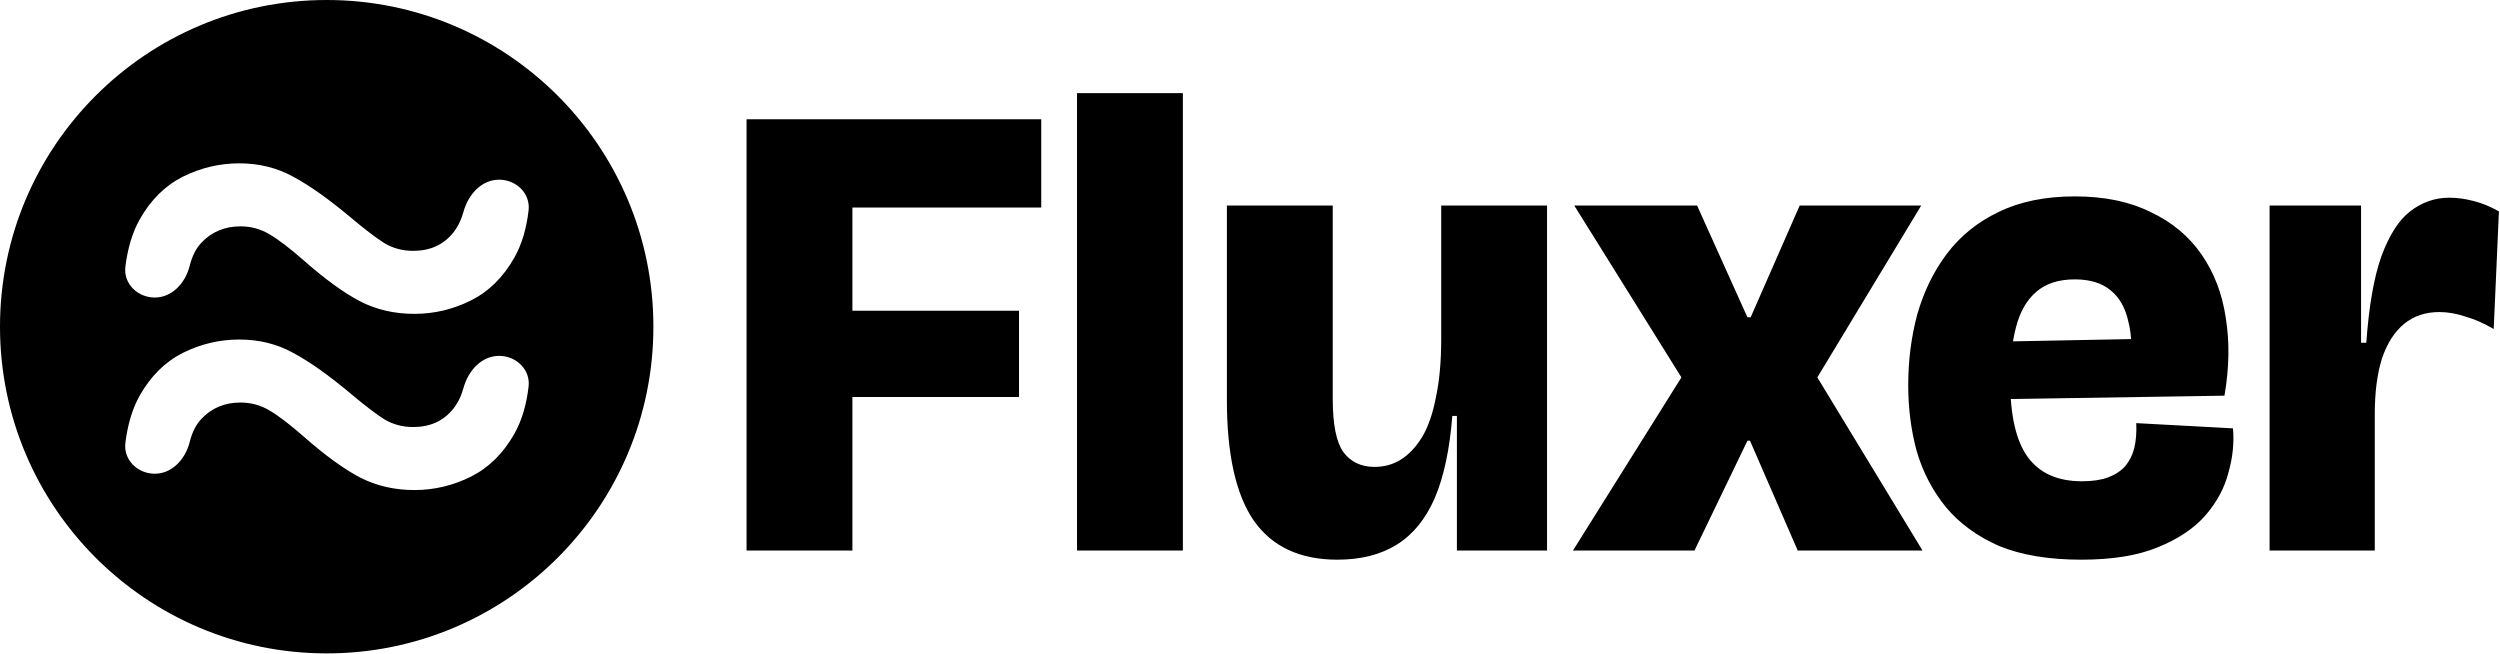
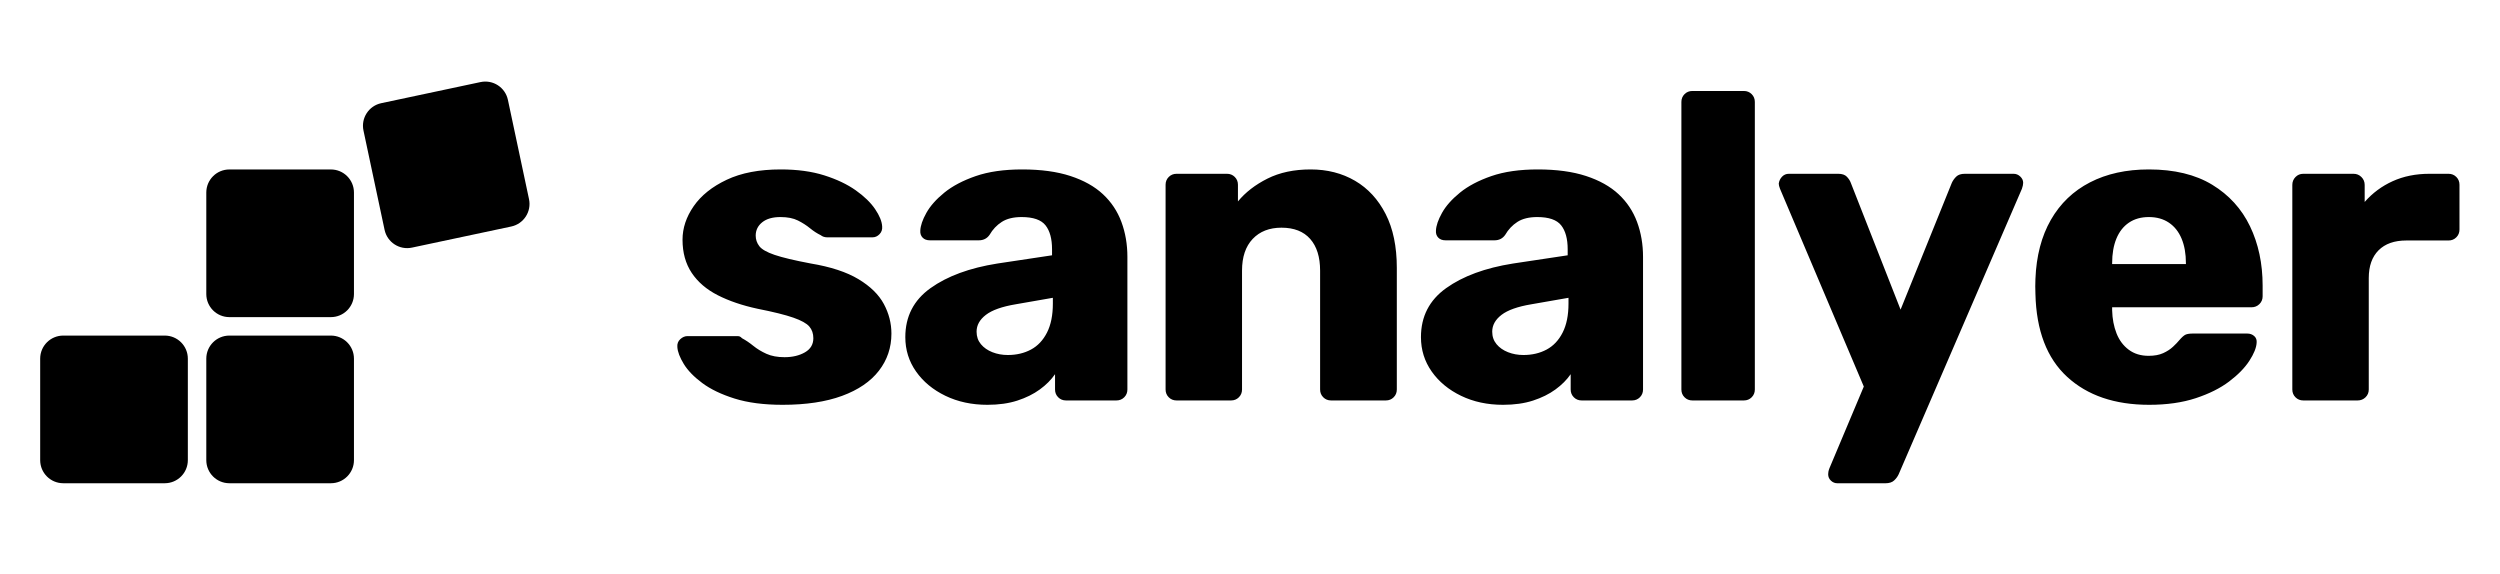
- <svg xmlns="http://www.w3.org/2000/svg" fill="none" viewBox="0 0 1959 512">
-   <path fill="currentColor" d="M585 431.4V93.48h82.944V431.4H585Zm41.472-120.32v-67.584h172.032v67.584H626.472Zm0-148.48V93.48h189.44v69.12h-189.44ZM843.951 431.4V73h82.944v358.4h-82.944ZM1047.92 438.568c-29.35 0-51.2-10.24-65.536-30.72-13.995-20.48-20.992-51.883-20.992-94.208V161.064h82.948v151.552c0 19.797 2.73 33.621 8.19 41.472 5.8 7.851 13.99 11.776 24.57 11.776 7.51 0 14.34-1.877 20.48-5.632 6.49-4.096 12.12-10.069 16.9-17.92 4.78-8.192 8.36-18.603 10.75-31.232 2.73-12.629 4.1-27.819 4.1-45.568V161.064h82.94V431.4h-70.65V325.928h-3.59c-2.05 26.283-6.65 47.787-13.82 64.512-7.17 16.384-17.07 28.501-29.7 36.352-12.63 7.851-28.16 11.776-46.59 11.776ZM1232.57 431.4l84.99-135.68-83.97-134.656h96.26l39.42 87.552h2.56l38.4-87.552h95.23l-81.4 134.656 82.43 135.68h-97.79l-37.38-86.016h-2.05L1327.8 431.4h-95.23Z" />
-   <path fill="currentColor" d="M1630.96 438.568c-25.6 0-47.1-3.584-64.51-10.752-17.06-7.509-30.89-17.579-41.47-30.208-10.58-12.971-18.26-27.648-23.04-44.032-4.44-16.384-6.66-33.621-6.66-51.712 0-19.456 2.39-38.059 7.17-55.808 5.12-17.749 12.8-33.451 23.04-47.104 10.58-13.995 24.07-24.917 40.45-32.768 16.73-8.192 36.69-12.288 59.9-12.288s43.01 4.096 59.4 12.288c16.72 7.851 30.03 18.944 39.93 33.28 9.9 14.336 16.22 30.891 18.95 49.664 3.07 18.773 2.73 39.083-1.03 60.928L1547 313.128v-45.056l132.6-2.56-10.75 26.112c2.05-15.701 1.71-28.843-1.02-39.424-2.39-10.923-7-19.115-13.83-24.576-6.82-5.803-16.21-8.704-28.16-8.704-12.63 0-22.69 3.243-30.2 9.728-7.51 6.485-12.8 15.701-15.88 27.648-3.07 11.605-4.6 25.429-4.6 41.472 0 27.648 4.6 47.787 13.82 60.416 9.22 12.629 23.38 18.944 42.5 18.944 8.19 0 15.01-1.024 20.48-3.072 5.46-2.048 9.89-4.949 13.31-8.704 3.41-4.096 5.8-8.875 7.17-14.336 1.36-5.803 1.87-12.288 1.53-19.456l75.78 4.096c1.02 11.264-.17 22.869-3.59 34.816-3.07 11.947-9.04 23.04-17.92 33.28-8.87 10.24-21.33 18.603-37.37 25.088-15.7 6.485-35.67 9.728-59.91 9.728ZM1778.45 431.4V161.064h71.68v107.52h4.1c2.05-28.672 5.97-51.2 11.77-67.584 6.15-16.725 13.66-28.501 22.53-35.328 9.22-7.168 19.46-10.752 30.72-10.752 6.15 0 12.46.853 18.95 2.56 6.82 1.707 13.48 4.437 19.96 8.192l-4.09 92.16c-7.51-4.437-14.85-7.68-22.02-9.728-7.17-2.389-13.99-3.584-20.48-3.584-10.92 0-20.14 3.072-27.65 9.216-7.51 6.144-13.31 15.189-17.4 27.136-3.76 11.947-5.64 26.453-5.64 43.52V431.4h-82.43ZM256 0c141.385 0 256 114.615 256 256S397.385 512 256 512 0 397.385 0 256 114.615 0 256 0Zm-68.47 266.057c-15.543 0-30.324 3.505-44.343 10.514-13.866 7.01-25.143 18.21-33.828 33.6-5.616 10.129-9.318 22.403-11.106 36.822-1.654 13.341 9.576 24.207 23.018 24.207 13.778 0 24.065-11.574 27.402-24.941 1.891-7.579 4.939-13.589 9.142-18.03 8.076-8.534 18.286-12.8 30.629-12.8 8.229 0 15.772 2.057 22.629 6.171 6.857 3.962 15.771 10.743 26.742 20.343 16.762 14.781 31.544 25.524 44.344 32.228 12.8 6.553 26.971 9.829 42.514 9.829 15.543 0 30.324-3.505 44.343-10.514 14.019-7.01 25.371-18.21 34.057-33.6 5.738-10.168 9.448-22.497 11.129-36.987 1.543-13.302-9.704-24.042-23.096-24.042-13.863.001-24.202 11.704-27.888 25.07-1.797 6.515-4.512 12.025-8.145 16.53-7.619 9.448-18.057 14.172-31.314 14.172-8.229 0-15.696-1.982-22.4-5.943-6.553-4.115-15.543-10.972-26.972-20.572-16.914-14.171-31.772-24.685-44.572-31.543-12.647-7.009-26.742-10.514-42.285-10.514Zm0-138.057c-15.543 0-30.324 3.505-44.343 10.514-13.866 7.01-25.143 18.21-33.828 33.6-5.616 10.129-9.318 22.403-11.106 36.821-1.654 13.341 9.576 24.207 23.018 24.208 13.778 0 24.065-11.574 27.402-24.941 1.891-7.579 4.939-13.589 9.142-18.031 8.076-8.533 18.286-12.8 30.629-12.8 8.229 0 15.772 2.058 22.629 6.172 6.857 3.962 15.771 10.743 26.742 20.343 16.762 14.781 31.544 25.524 44.344 32.228 12.8 6.553 26.971 9.829 42.514 9.829 15.543 0 30.324-3.505 44.343-10.514 14.019-7.01 25.371-18.21 34.057-33.6 5.738-10.168 9.448-22.497 11.129-36.987 1.543-13.303-9.704-24.042-23.096-24.042-13.863 0-24.202 11.704-27.888 25.07-1.797 6.515-4.512 12.025-8.145 16.53-7.619 9.448-18.057 14.171-31.314 14.171-8.229 0-15.696-1.981-22.4-5.942-6.553-4.115-15.543-10.972-26.972-20.572-16.914-14.171-31.772-24.686-44.572-31.543C217.168 131.505 203.073 128 187.53 128Z" />
+ <svg xmlns="http://www.w3.org/2000/svg" fill="none" viewBox="0 0 1115 256">
+   <g transform="translate(17.92 75.58) scale(1.029)">
+     <rect x="72" y="0" width="64" height="64" rx="10" fill="currentColor" />
+     <rect x="0" y="72" width="64" height="64" rx="10" fill="currentColor" />
+     <rect x="72" y="72" width="64" height="64" rx="10" fill="currentColor" />
+     <g transform="rotate(-12 176.0 -2.0)">
+       <rect x="144" y="-34" width="64" height="64" rx="10" fill="currentColor" />
+     </g>
+   </g>
+   <g transform="translate(288 0)">
+     <path fill="currentColor" transform="translate(8 178.6) scale(0.1944)" d="M272.875 10.0Q208.375 10.0 162.75 -4.312Q117.125 -18.625 88.438 -40.0Q59.75 -61.375 46.062 -83.812Q32.375 -106.25 31.375 -122.5Q30.375 -133.5 38.062 -140.562Q45.75 -147.625 54.625 -147.625H169.0Q171.875 -147.625 174.188 -146.875Q176.5 -146.125 179.75 -142.75Q192.75 -135.75 205.688 -125.25Q218.625 -114.75 235.75 -107.0Q252.875 -99.25 277.25 -99.25Q304.75 -99.25 324.062 -110.375Q343.375 -121.5 343.375 -142.75Q343.375 -158.875 334.125 -169.625Q324.875 -180.375 297.562 -189.938Q270.25 -199.5 215.375 -210.375Q163.0 -221.625 124.188 -241.375Q85.375 -261.125 64.312 -292.688Q43.25 -324.25 43.25 -368.75Q43.25 -408.75 68.875 -445.688Q94.5 -482.625 144.625 -506.312Q194.75 -530.0 268.5 -530.0Q325.625 -530.0 368.562 -516.375Q411.5 -502.75 440.688 -482.062Q469.875 -461.375 485.062 -439.0Q500.25 -416.625 501.25 -399.375Q502.25 -388.75 495.25 -381.5Q488.25 -374.25 479.25 -374.25H374.875Q370.625 -374.25 366.875 -375.562Q363.125 -376.875 360.375 -379.125Q347.875 -385.125 335.75 -395.062Q323.625 -405.0 307.938 -412.875Q292.25 -420.75 267.875 -420.75Q241.0 -420.75 226.062 -408.75Q211.125 -396.75 211.125 -378.125Q211.125 -364.875 219.375 -354.0Q227.625 -343.125 254.375 -334.0Q281.125 -324.875 337.25 -314.25Q406.25 -302.75 447.0 -278.188Q487.75 -253.625 505.125 -221.25Q522.5 -188.875 522.5 -153.375Q522.5 -105.25 493.75 -68.125Q465 -31 409.25 -10.5Q353.5 10.0 272.875 10.0ZM742.75 10.0Q689.125 10.0 646.438 -10.625Q603.75 -31.25 579.062 -66.312Q554.375 -101.375 554.375 -145.25Q554.375 -216.375 612.188 -257.688Q670.0 -299 765.5 -314.125L891.0 -333V-346.75Q891.0 -382.875 876.0 -401.812Q861.0 -420.75 821.25 -420.75Q793.0 -420.75 775.688 -409.625Q758.375 -398.5 747.625 -379.875Q738.875 -367.375 723.0 -367.375H610.75Q600.0 -367.375 594.062 -373.562Q588.125 -379.75 588.75 -389.375Q589.375 -406.5 602.688 -430.312Q616.0 -454.125 643.938 -476.812Q671.875 -499.5 715.938 -514.75Q760.0 -530 822.5 -530.0Q887.125 -530.0 933.125 -514.938Q979.125 -499.875 1007.812 -473.125Q1036.5 -446.375 1050.188 -409.438Q1063.875 -372.5 1063.875 -329.375V-25.125Q1063.875 -14.5 1056.625 -7.25Q1049.375 0.0 1038.75 0.0H923.0Q912.375 0.0 905.125 -7.25Q897.875 -14.5 897.875 -25.125V-60.25Q884.625 -41.0 862.938 -25.188Q841.25 -9.375 811.438 0.312Q781.625 10.0 742.75 10.0ZM789.625 -104.25Q819.375 -104.25 842.688 -116.75Q866.0 -129.25 879.438 -155.75Q892.875 -182.25 892.875 -222.125V-235.5L807.625 -220.625Q760.625 -212.75 739.25 -196.375Q717.875 -180.0 717.875 -157.75Q717.875 -141.0 727.812 -129.062Q737.75 -117.125 754.125 -110.688Q770.5 -104.25 789.625 -104.25ZM1176.625 0.0Q1166.0 0 1158.75 -7.25Q1151.5 -14.5 1151.5 -25.125V-494.875Q1151.5 -505.5 1158.75 -512.75Q1166.0 -520 1176.625 -520.0H1292.375Q1303.0 -520 1310.25 -512.75Q1317.5 -505.5 1317.5 -494.875V-456.625Q1343.25 -487.875 1385.188 -508.938Q1427.125 -530.0 1484.25 -530.0Q1541.625 -530.0 1586.188 -503.938Q1630.75 -477.875 1656.375 -427.688Q1682.0 -377.5 1682.0 -304.125V-25.125Q1682.0 -14.5 1674.75 -7.25Q1667.5 0.0 1656.875 0.0H1531.125Q1520.5 0.0 1513.25 -7.25Q1506.0 -14.5 1506.0 -25.125V-297.875Q1506.0 -344.75 1483.25 -370.562Q1460.5 -396.375 1417.375 -396.375Q1375.75 -396.375 1351.312 -370.562Q1326.875 -344.75 1326.875 -297.875V-25.125Q1326.875 -14.5 1319.625 -7.25Q1312.375 0.0 1301.75 0.0ZM1925.75 10.0Q1872.125 10.0 1829.438 -10.625Q1786.75 -31.25 1762.062 -66.312Q1737.375 -101.375 1737.375 -145.25Q1737.375 -216.375 1795.188 -257.688Q1853.0 -299 1948.5 -314.125L2074.0 -333V-346.75Q2074.0 -382.875 2059.0 -401.812Q2044.0 -420.75 2004.25 -420.75Q1976.0 -420.75 1958.688 -409.625Q1941.375 -398.5 1930.625 -379.875Q1921.875 -367.375 1906.0 -367.375H1793.75Q1783.0 -367.375 1777.062 -373.562Q1771.125 -379.75 1771.75 -389.375Q1772.375 -406.5 1785.688 -430.312Q1799.0 -454.125 1826.938 -476.812Q1854.875 -499.5 1898.938 -514.75Q1943.0 -530 2005.5 -530.0Q2070.125 -530.0 2116.125 -514.938Q2162.125 -499.875 2190.812 -473.125Q2219.5 -446.375 2233.188 -409.438Q2246.875 -372.5 2246.875 -329.375V-25.125Q2246.875 -14.5 2239.625 -7.25Q2232.375 0.0 2221.75 0.0H2106.0Q2095.375 0.0 2088.125 -7.25Q2080.875 -14.5 2080.875 -25.125V-60.25Q2067.625 -41.0 2045.938 -25.188Q2024.25 -9.375 1994.438 0.312Q1964.625 10.0 1925.75 10.0ZM1972.625 -104.25Q2002.375 -104.25 2025.688 -116.75Q2049.0 -129.25 2062.438 -155.75Q2075.875 -182.25 2075.875 -222.125V-235.5L1990.625 -220.625Q1943.625 -212.75 1922.25 -196.375Q1900.875 -180.0 1900.875 -157.75Q1900.875 -141.0 1910.812 -129.062Q1920.75 -117.125 1937.125 -110.688Q1953.5 -104.25 1972.625 -104.25ZM2360.0 0Q2349.375 0.0 2342.125 -7.25Q2334.875 -14.5 2334.875 -25.125V-684.875Q2334.875 -695.5 2342.125 -702.75Q2349.375 -710.0 2360.0 -710H2478.25Q2488.875 -710.0 2496.125 -702.75Q2503.375 -695.5 2503.375 -684.875V-25.125Q2503.375 -14.5 2496.125 -7.25Q2488.875 0.0 2478.25 0.0ZM2692.875 190.0Q2684.25 190.0 2677.938 184.0Q2671.625 178.0 2671.625 169.375Q2671.625 166.625 2672.188 163.375Q2672.75 160.125 2674.5 155.625L2753.375 -31.875L2561.125 -485.625Q2558.25 -493.125 2558.25 -497.5Q2559.5 -506.75 2565.812 -513.375Q2572.125 -520.0 2581.375 -520.0H2694.875Q2708.0 -520 2714.438 -513.312Q2720.875 -506.625 2723.5 -499.375L2837.75 -208.375L2955.375 -499.375Q2959.0 -507.25 2965.562 -513.625Q2972.125 -520.0 2985.25 -520.0H3097.125Q3105.75 -520.0 3112.375 -513.688Q3119.0 -507.375 3119.0 -499.375Q3119.0 -493.75 3116.125 -485.625L2833.375 169.375Q2829.75 177.25 2822.875 183.625Q2816.0 190 2802.875 190.0ZM3408.0 10Q3289.75 10.0 3219.938 -54.125Q3150.125 -118.25 3147.125 -244.375Q3146.75 -251.25 3146.75 -261.875Q3146.75 -272.5 3147.125 -278.75Q3150.25 -358.0 3182.562 -414.375Q3214.875 -470.75 3272.375 -500.375Q3329.875 -530.0 3407.375 -530.0Q3494.875 -530.0 3552.625 -494.938Q3610.375 -459.875 3639.375 -399.688Q3668.375 -339.5 3668.375 -263.25V-238.875Q3668.375 -228.25 3660.938 -221.0Q3653.5 -213.75 3642.875 -213.75H3323.125Q3323.125 -213.125 3323.125 -211.0Q3323.125 -208.875 3323.125 -206.875Q3323.875 -177.5 3333.188 -153.875Q3342.5 -130.25 3361.25 -116.312Q3380.0 -102.375 3406.75 -102.375Q3426.625 -102.375 3440.125 -108.5Q3453.625 -114.625 3462.812 -123.25Q3472.0 -131.875 3477.0 -138Q3486.0 -148.5 3491.625 -151.0Q3497.25 -153.5 3508.875 -153.5H3633.0Q3642.625 -153.5 3649.125 -147.688Q3655.625 -141.875 3654.625 -132.25Q3653.625 -115.125 3637.875 -90.875Q3622.125 -66.625 3591.562 -43.5Q3561.0 -20.375 3514.875 -5.188Q3468.75 10.0 3408.0 10ZM3323.125 -312.875H3492.375V-315.0Q3492.375 -347.5 3482.438 -371.25Q3472.5 -395.0 3453.375 -407.875Q3434.25 -420.75 3407.375 -420.75Q3380.5 -420.75 3361.562 -407.875Q3342.625 -395.0 3332.875 -371.25Q3323.125 -347.5 3323.125 -315.0ZM3761.625 0.0Q3751.0 0 3743.75 -7.25Q3736.5 -14.5 3736.5 -25.125V-494.5Q3736.5 -505.125 3743.75 -512.562Q3751.0 -520 3761.625 -520.0H3877.0Q3887.625 -520.0 3895.062 -512.562Q3902.5 -505.125 3902.5 -494.5V-455.375Q3929.25 -486.0 3966.688 -503.0Q4004.125 -520.0 4051.0 -520H4094.875Q4105.5 -520.0 4112.75 -512.75Q4120.0 -505.5 4120.0 -494.875V-392.125Q4120.0 -381.5 4112.75 -374.25Q4105.5 -367.0 4094.875 -367.0H3998.125Q3956.875 -367.0 3934.375 -344.5Q3911.875 -322.0 3911.875 -280.75V-25.125Q3911.875 -14.5 3904.438 -7.25Q3897.0 0 3886.375 0.0Z" />
+   </g>
</svg>
